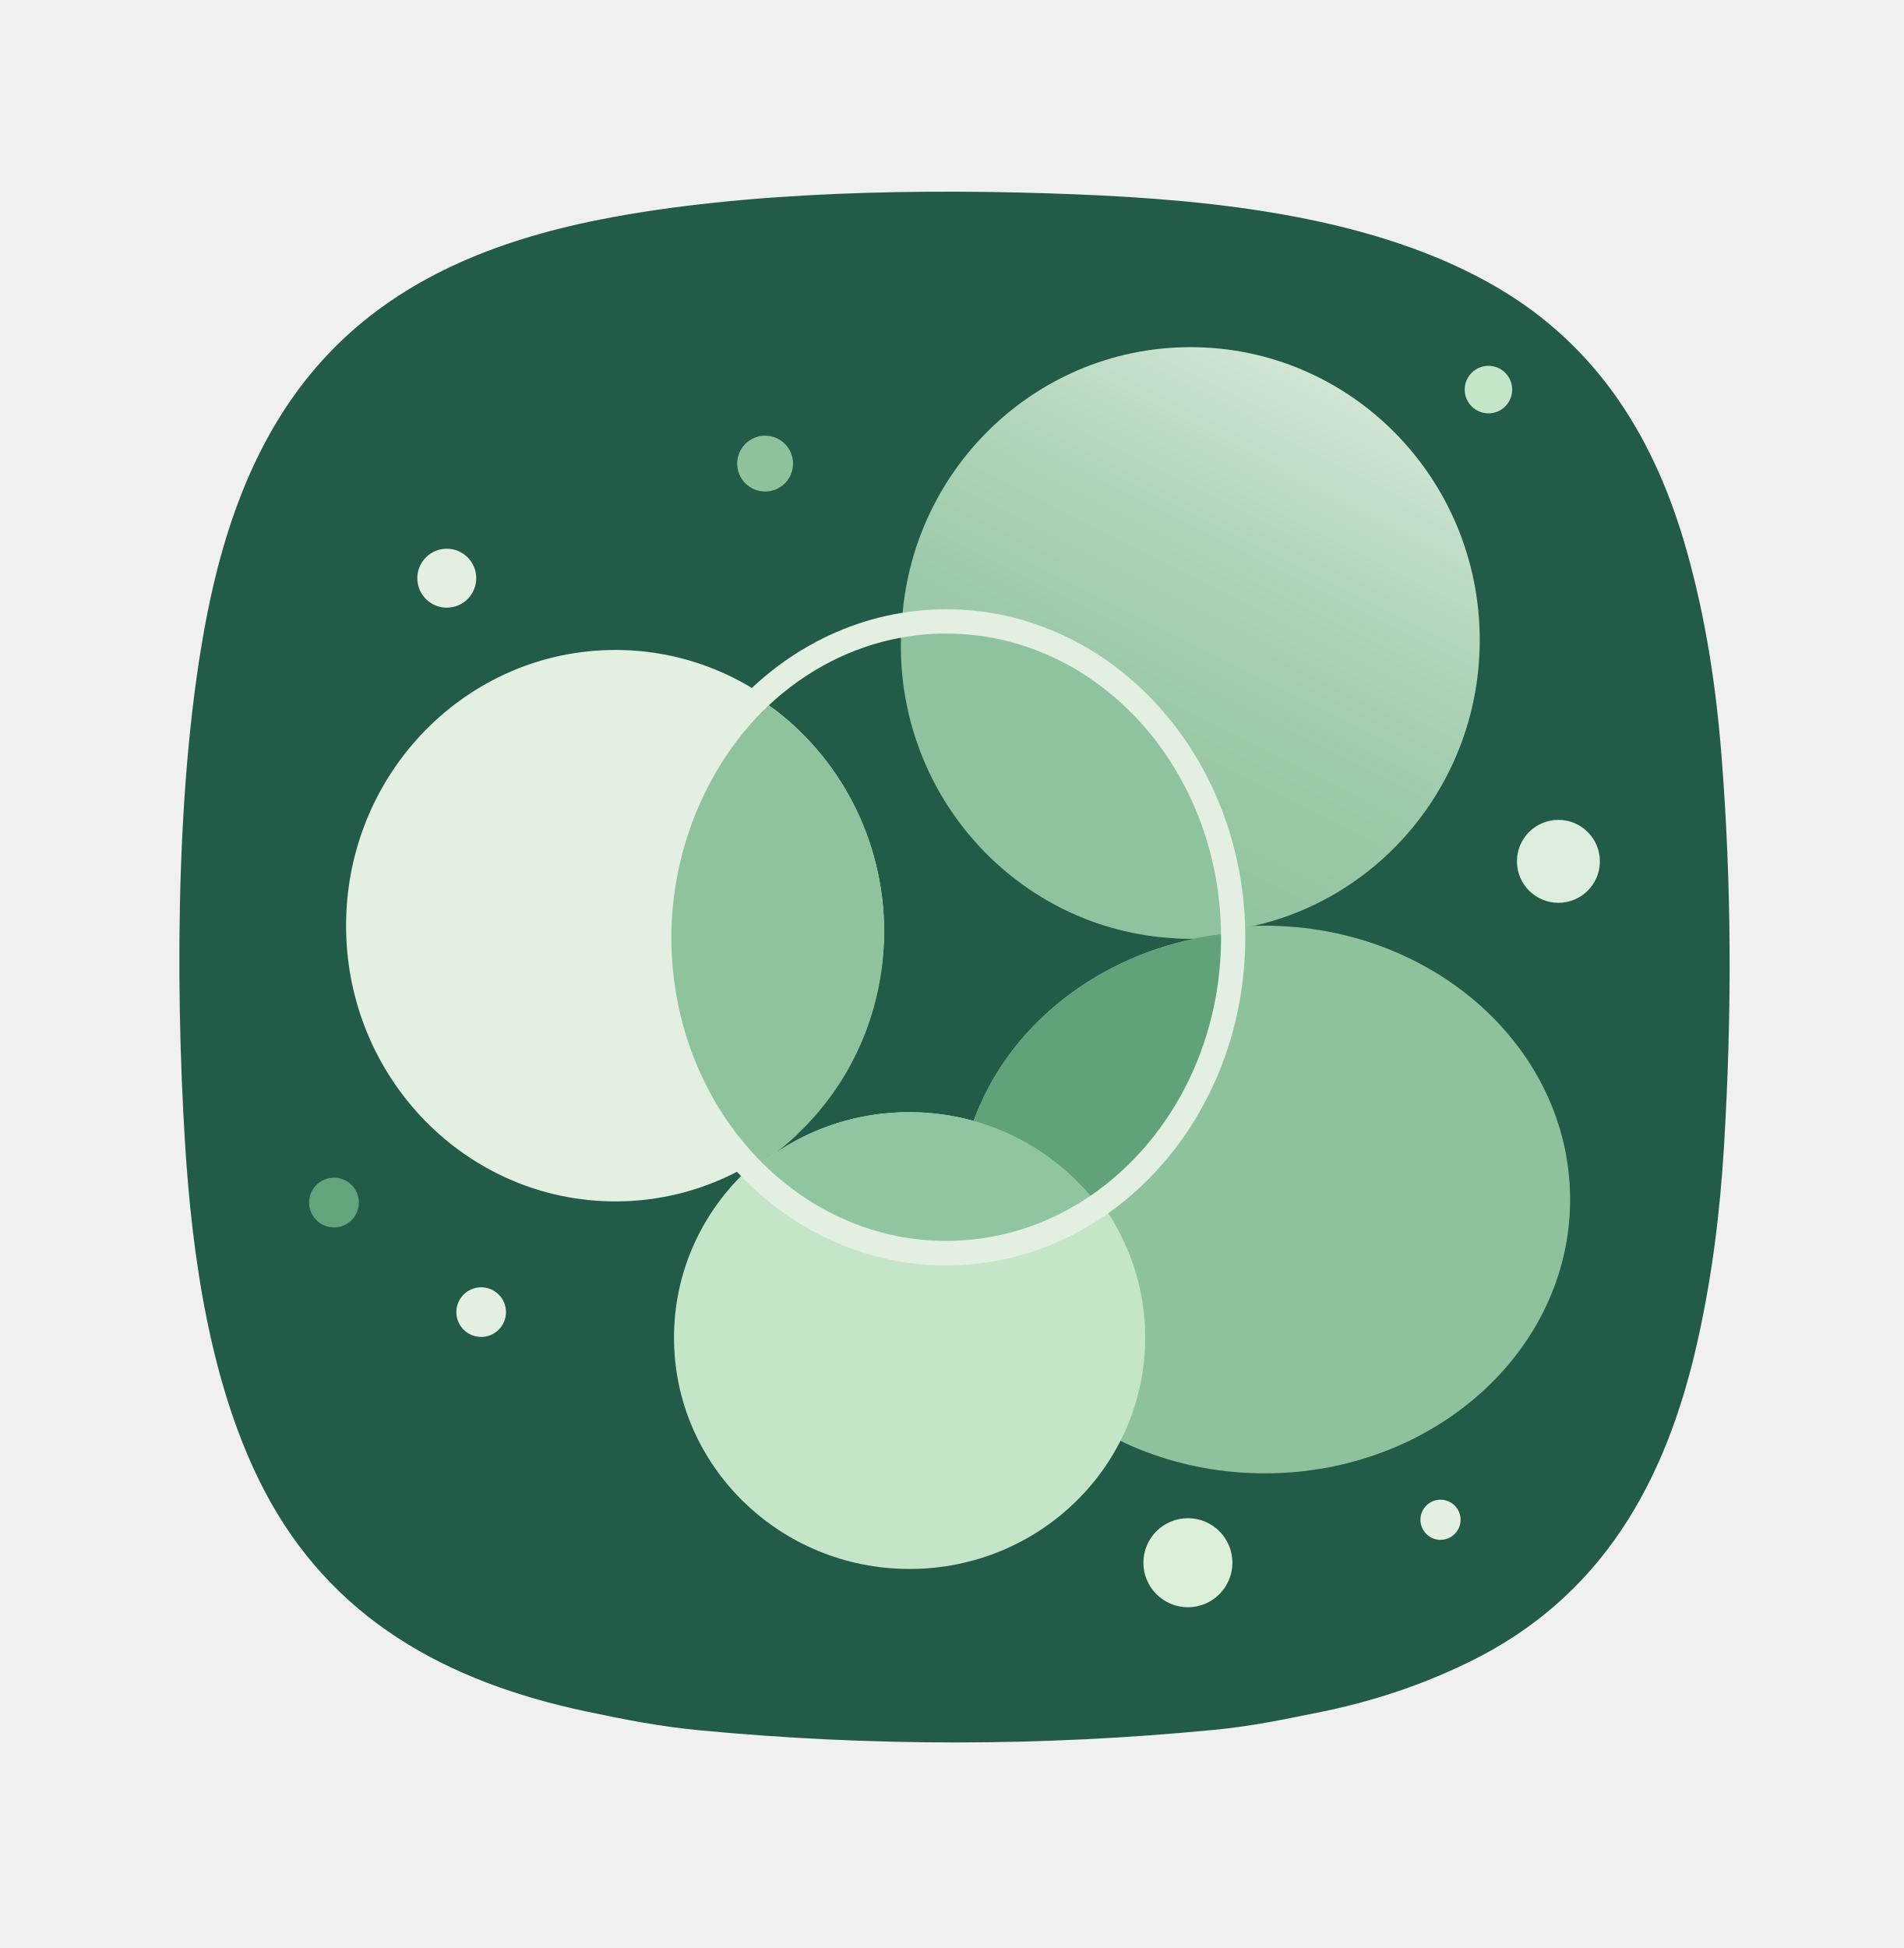
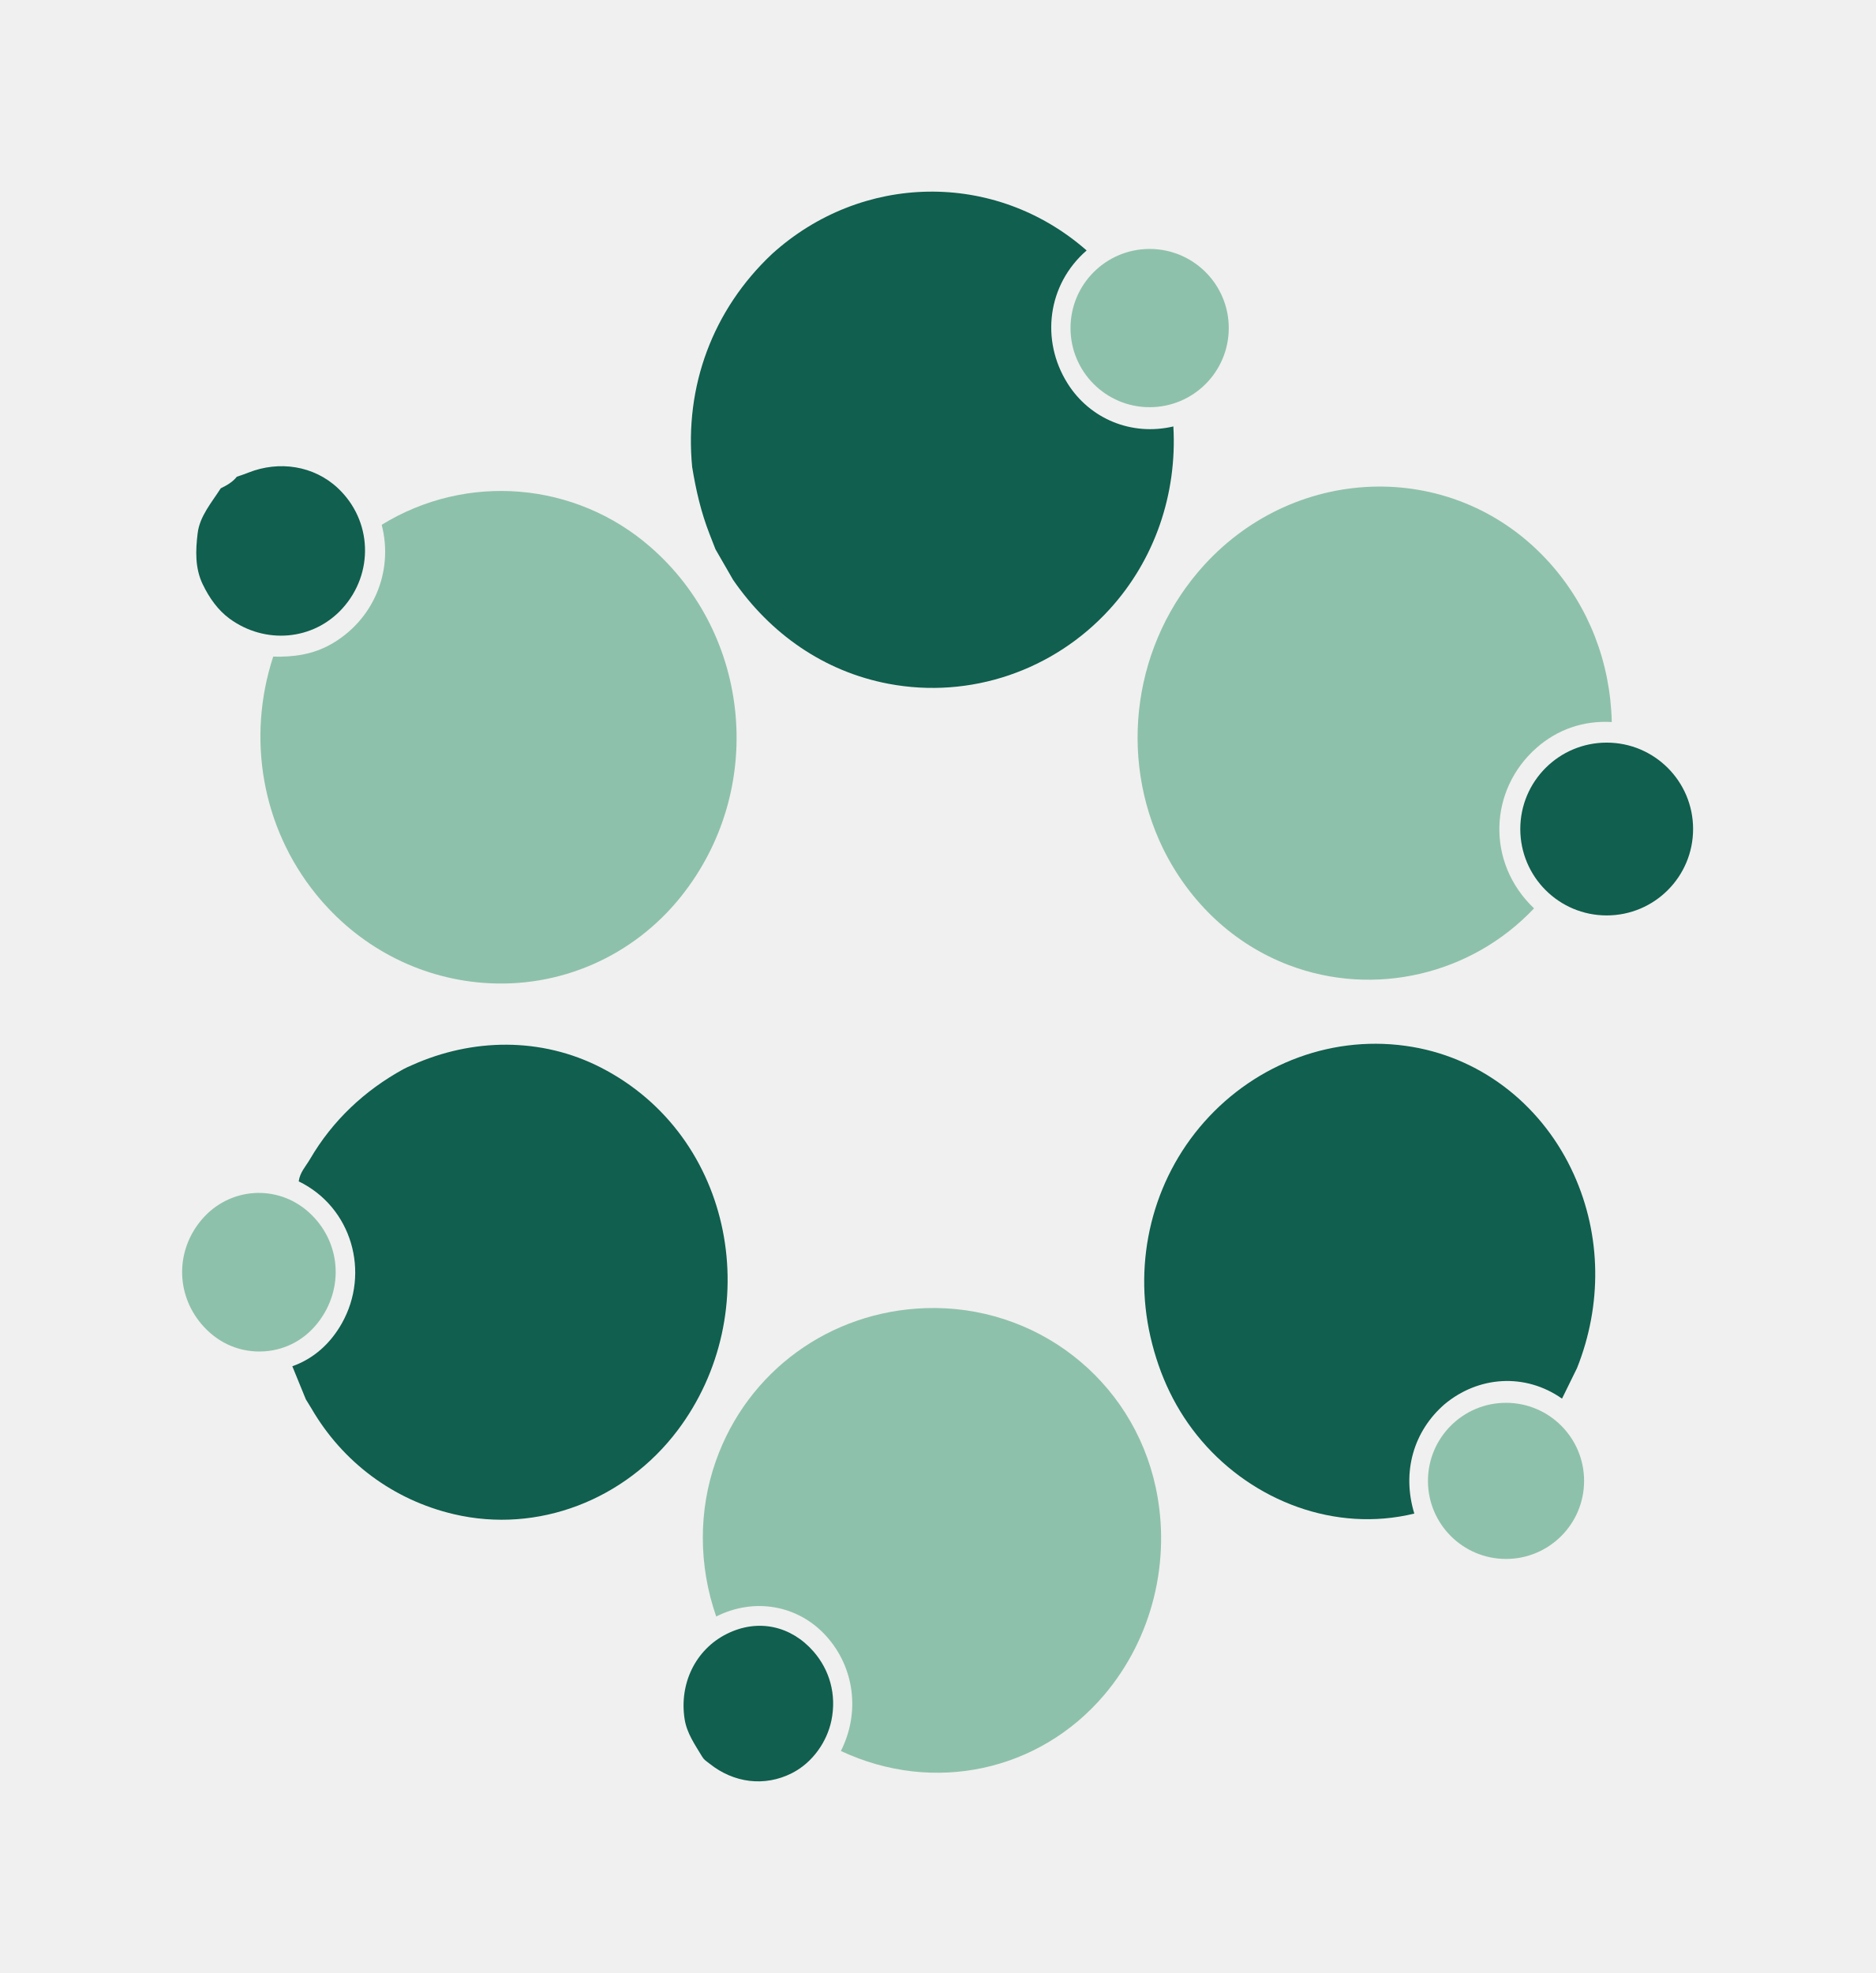
- <svg xmlns="http://www.w3.org/2000/svg" viewBox="0 0 751.81 769.26">
+ <svg xmlns="http://www.w3.org/2000/svg" id="Layer_1" data-name="Layer 1" viewBox="0 0 1027.86 1081.48">
  <defs>
    <style>
      .cls-1 {
-         fill: #8fc39f;
+         fill: #115f4e;
      }

      .cls-2 {
-         fill: #8fc39d;
-       }
- 
-       .cls-3 {
-         fill: none;
-         stroke: #e2efe1;
-         stroke-miterlimit: 10;
-         stroke-width: 10px;
-       }
- 
-       .cls-4 {
-         fill: #8dc29d;
-       }
- 
-       .cls-5 {
-         fill: url(#linear-gradient);
-       }
- 
-       .cls-6 {
-         fill: #8fc5a0;
-       }
- 
-       .cls-7, .cls-8 {
-         fill: #63a47c;
-       }
- 
-       .cls-9 {
-         isolation: isolate;
-       }
- 
-       .cls-10 {
-         fill: #fff;
-       }
- 
-       .cls-11 {
-         fill: #225b47;
-       }
- 
-       .cls-12 {
-         fill: #61a27b;
-       }
- 
-       .cls-13 {
-         fill: #e2efe1;
-       }
- 
-       .cls-14 {
-         fill: #dcefd9;
-       }
- 
-       .cls-8 {
-         mix-blend-mode: multiply;
-       }
- 
-       .cls-15 {
-         fill: #dceddb;
-       }
- 
-       .cls-16 {
-         fill: #c5e5c9;
+         fill: #8ec1ab;
      }
    </style>
-     <linearGradient id="linear-gradient" x1="400.88" y1="390.06" x2="535.77" y2="123.02" gradientUnits="userSpaceOnUse">
-       <stop offset=".01" stop-color="#8dc29d" />
-       <stop offset=".22" stop-color="#91c4a0" />
-       <stop offset=".44" stop-color="#9dcaaa" />
-       <stop offset=".66" stop-color="#b1d5ba" />
-       <stop offset=".88" stop-color="#cee4d1" />
-       <stop offset="1" stop-color="#e2efe1" />
-     </linearGradient>
  </defs>
-   <g class="cls-9">
-     <g id="Layer_1" data-name="Layer 1">
+   <g>
+     <path class="cls-2" d="M840.83,497.91c-34.26,36.34-87.52,48.91-134.34,31.13-30.4-11.55-54.32-34.41-68.75-63.4-25.26-51.41-16.24-113.72,22.36-155.99,51.3-56.18,138.54-58.04,189.53-.84,21.25,23.83,33.05,54.32,33.81,86.96-15.48-.9-29.8,4.05-41.29,14.2-25.97,22.93-27.75,62.76-1.32,87.94Z" />
+     <circle class="cls-1" cx="880.66" cy="454.42" r="47.36" />
+   </g>
+   <g>
+     <g>
      <g>
-         <g id="_86GocS" data-name="86GocS">
-           <path class="cls-11" d="M479.68,683.1c-68.46,6.64-135.72,6.6-203.37.19-15.8-1.5-29.59-4.24-44.7-7.43-55.1-11.63-100.75-36.44-127.29-87.41-21.02-40.37-28.46-91.59-31.27-137.52-4.01-65.47-3.57-151.1,10.02-214.36,18.83-87.69,65.99-132.5,153.91-149.86,57.4-11.33,128.55-12.35,187.87-9.97,55.45,2.22,118.6,8.81,166.33,36.68,40.36,23.57,62.97,60.53,75.32,105.12,7.29,26.31,11.24,52.18,13.43,79.67,4.1,51.58,4.13,102.25,1.03,154.01-1.6,26.71-4.72,51.63-10.47,77.41-12.46,55.83-38.01,101.33-90.53,126.84-19.23,9.34-38.73,15.69-59.67,19.87-13.55,2.71-25.68,5.31-40.61,6.76Z" />
-         </g>
-         <ellipse class="cls-13" cx="243.05" cy="365.55" rx="106.36" ry="108.88" />
-         <ellipse class="cls-5" cx="470.24" cy="252.74" rx="114.22" ry="115.65" />
-         <ellipse class="cls-4" cx="499.53" cy="473.69" rx="120.62" ry="108.13" />
-         <ellipse class="cls-16" cx="359.26" cy="528.24" rx="93.05" ry="91.34" />
-         <circle class="cls-13" cx="176.46" cy="228.33" r="11.64" />
-         <circle class="cls-4" cx="302.2" cy="183.07" r="11.03" />
-         <circle class="cls-7" cx="131.91" cy="474.88" r="9.83" />
-         <circle class="cls-13" cx="190.05" cy="518.15" r="9.8" />
-         <circle class="cls-14" cx="469.19" cy="617.11" r="17.58" />
-         <circle class="cls-13" cx="568.96" cy="600.15" r="7.93" />
-         <circle class="cls-15" cx="615.53" cy="340.14" r="16.38" />
-         <circle class="cls-16" cx="587.9" cy="153.85" r="9.38" />
-         <g>
-           <ellipse class="cls-3" cx="373.73" cy="370.17" rx="113.13" ry="124.57" />
-           <g>
-             <path class="cls-10" d="M302.58,457.93c-.53.4-1.06.8-1.58,1.22-.03-.03-.05-.05-.08-.08.56-.37,1.11-.75,1.66-1.14Z" />
-             <path class="cls-10" d="M482.29,370.01c-3.43.38-6.9.6-10.42.65,3.42-.72,6.88-1.3,10.4-1.74.02.36.02.72.02,1.09Z" />
-             <path class="cls-11" d="M471.87,370.66c-41.27,8.61-74.41,36.22-87.32,71.99-8.1-2.25-16.65-3.46-25.49-3.46-19.96,0-38.45,6.16-53.6,16.67,26.52-19.8,43.75-51.85,43.75-88.02s-18.01-69.66-45.55-89.33c14.6-13.64,32.5-23.1,52.2-26.7-.04,1.07-.05,2.14-.05,3.22,0,63.87,51.14,115.65,114.22,115.65.61,0,1.23,0,1.84-.02Z" />
-             <path class="cls-1" d="M482.27,368.92c-3.52.44-6.98,1.02-10.4,1.74-.61.02-1.23.02-1.84.02-63.08,0-114.22-51.78-114.22-115.65,0-1.08.01-2.15.05-3.22,5.81-1.07,11.78-1.62,17.87-1.62,59.6,0,107.97,53.05,108.54,118.73Z" />
-             <path class="cls-2" d="M349.21,367.84c0,36.17-17.23,68.22-43.75,88.02-.95.71-1.91,1.4-2.88,2.07-.55.39-1.1.77-1.66,1.14-21.96-21.95-35.75-53.67-35.75-88.96s14.95-69.6,38.49-91.6c27.54,19.67,45.55,52.35,45.55,89.33Z" />
-             <path class="cls-6" d="M430.69,472.22c-14.97,10.21-32.36,16.52-50.99,17.62-1.98.13-3.97.19-5.97.19-27.98,0-53.48-11.69-72.73-30.88.52-.42,1.05-.82,1.58-1.22.97-.67,1.93-1.36,2.88-2.07,15.15-10.51,33.64-16.67,53.6-16.67,8.84,0,17.39,1.21,25.49,3.46,18.3,5.11,34.3,15.58,46.14,29.57Z" />
-             <path class="cls-8" d="M302.58,457.93c-.53.4-1.06.8-1.58,1.22-.03-.03-.05-.05-.08-.08.56-.37,1.11-.75,1.66-1.14Z" />
-             <path class="cls-12" d="M482.29,370.01v.1c0,43.16-20.64,80.99-51.6,102.11-11.84-13.99-27.84-24.46-46.14-29.57,12.91-35.77,46.05-63.38,87.32-71.99,3.52-.05,6.99-.27,10.42-.65Z" />
-             <path class="cls-8" d="M482.29,370.01c-3.43.38-6.9.6-10.42.65,3.42-.72,6.88-1.3,10.4-1.74.02.36.02.72.02,1.09Z" />
-           </g>
-         </g>
+         <path class="cls-1" d="M775.21,829.65c-43.49,10.6-88.35-6.97-116.48-39.78-14.19-16.55-23.27-35.84-28.15-57.15-9.57-41.75,1.14-85.71,29.45-117.7,28.63-32.35,71.52-48.48,114.25-41.15,39.58,6.79,71.94,33.46,88.36,69.85,15.24,33.76,15.45,71.7,1.79,106.1l-8.26,16.83c-20.24-14.24-45.95-12.39-64.46,3.14-16.81,14.63-23.48,36.98-16.5,59.85Z" />
+         <circle class="cls-2" cx="825.48" cy="811.73" r="42.79" />
+       </g>
+       <g>
+         <path class="cls-1" d="M167.64,767.04l-7.41-18.13c11.92-4.26,20.96-12.6,27.11-23.48,15.79-27.94,5.41-63.82-23.61-77.87.66-4.98,3.89-8.23,6.25-12.28,12.26-21.02,29.89-37.59,51.12-49.22,1.75-.96,2.69-1.3,4.69-2.2,33.19-14.9,70.84-15.42,103.47,1.26,73.79,37.73,90.66,134.73,42.03,199.06-28.47,37.66-76.16,56.72-122.59,45.79-33.22-7.82-60.96-28.59-78.01-57.96l-3.05-4.97Z" />
+         <path class="cls-2" d="M174.2,725.08c-7.99,10.2-19.39,15.54-31.36,15.73-12.6.2-24.09-5.19-32.42-15.03-14.28-16.88-14.09-40.78.38-57.53,15.07-17.44,41.04-19.32,58.32-3.89,17.63,15.75,19.93,41.76,5.08,60.72Z" />
      </g>
    </g>
+     <g>
+       <path class="cls-2" d="M460.9,959.79c10.54-20.82,7.6-45.48-7.81-62.75s-39.58-21.53-60.52-10.97c-9.74-28.01-9.77-58.11-.2-85.22,17.44-49.44,62.71-81.99,114.74-83.8,60.51-2.11,113.66,38.9,126.38,98.33,8.55,39.95-1.76,82.51-28.31,113.75-35.47,41.73-93.4,54.51-144.27,30.66Z" />
+       <path class="cls-1" d="M389.01,966.81c-2.15-1.71-3.03-2.03-4.31-4.18-3.84-6.42-8.23-12.58-9.44-20.27-3.04-19.25,5.78-38.09,23.09-46.75s35.42-4.26,47.54,9.63c8.88,10.18,12.73,23.68,9.82,37.83-2.33,11.33-10.05,22.98-21.64,28.86-15.04,7.63-31.93,5.33-45.05-5.12Z" />
+     </g>
+   </g>
+   <g>
+     <path class="cls-2" d="M173.29,490.26c-29.7-36.65-38.18-85.59-23.54-130.34,11.11.3,21.55-1.16,31.29-6.57,23.39-12.99,34.88-39.85,28.17-65.69,46.53-28.63,106.04-23.72,147.2,12.08,55.5,48.27,63.59,133.27,16.83,191.73-26.12,32.66-66.35,50.52-108.44,47.27-35.88-2.77-68.64-20.26-91.51-48.48Z" />
+     <path class="cls-1" d="M111.07,320.19c-4.24-8.89-3.88-18.49-2.74-27.86,1.14-9.4,7.64-16.8,12.67-24.67,3.31-1.63,6.42-3.32,8.83-6.36,1.71-.54,4.32-1.45,6.39-2.27,16.71-6.61,35.73-3.85,48.92,8.49,18.97,17.76,19.94,46.79,2.55,65.98-16.01,17.66-42.43,19.82-61.86,5.61-6.34-4.64-11.13-11.34-14.75-18.92Z" />
+   </g>
+   <g>
+     <path class="cls-1" d="M401.78,317.76l-9.61-16.68-3.26-8.36c-4.69-12.03-7.42-23.95-9.52-36.72-4.27-44.2,11.24-86.16,43.72-116.75,48.91-44.39,122.1-46.14,172.49-1.97-21.5,18.69-25.36,49.24-10.41,72.95,12.24,19.43,35.08,28.9,57.95,23.52,2.13,37.15-10.29,73.18-34.99,100.26-30.64,33.59-76.37,49.28-121.11,40.8-35.35-6.7-64.84-27.36-85.27-57.05Z" />
+     <circle class="cls-2" cx="630.14" cy="179.83" r="43.37" />
  </g>
</svg>
